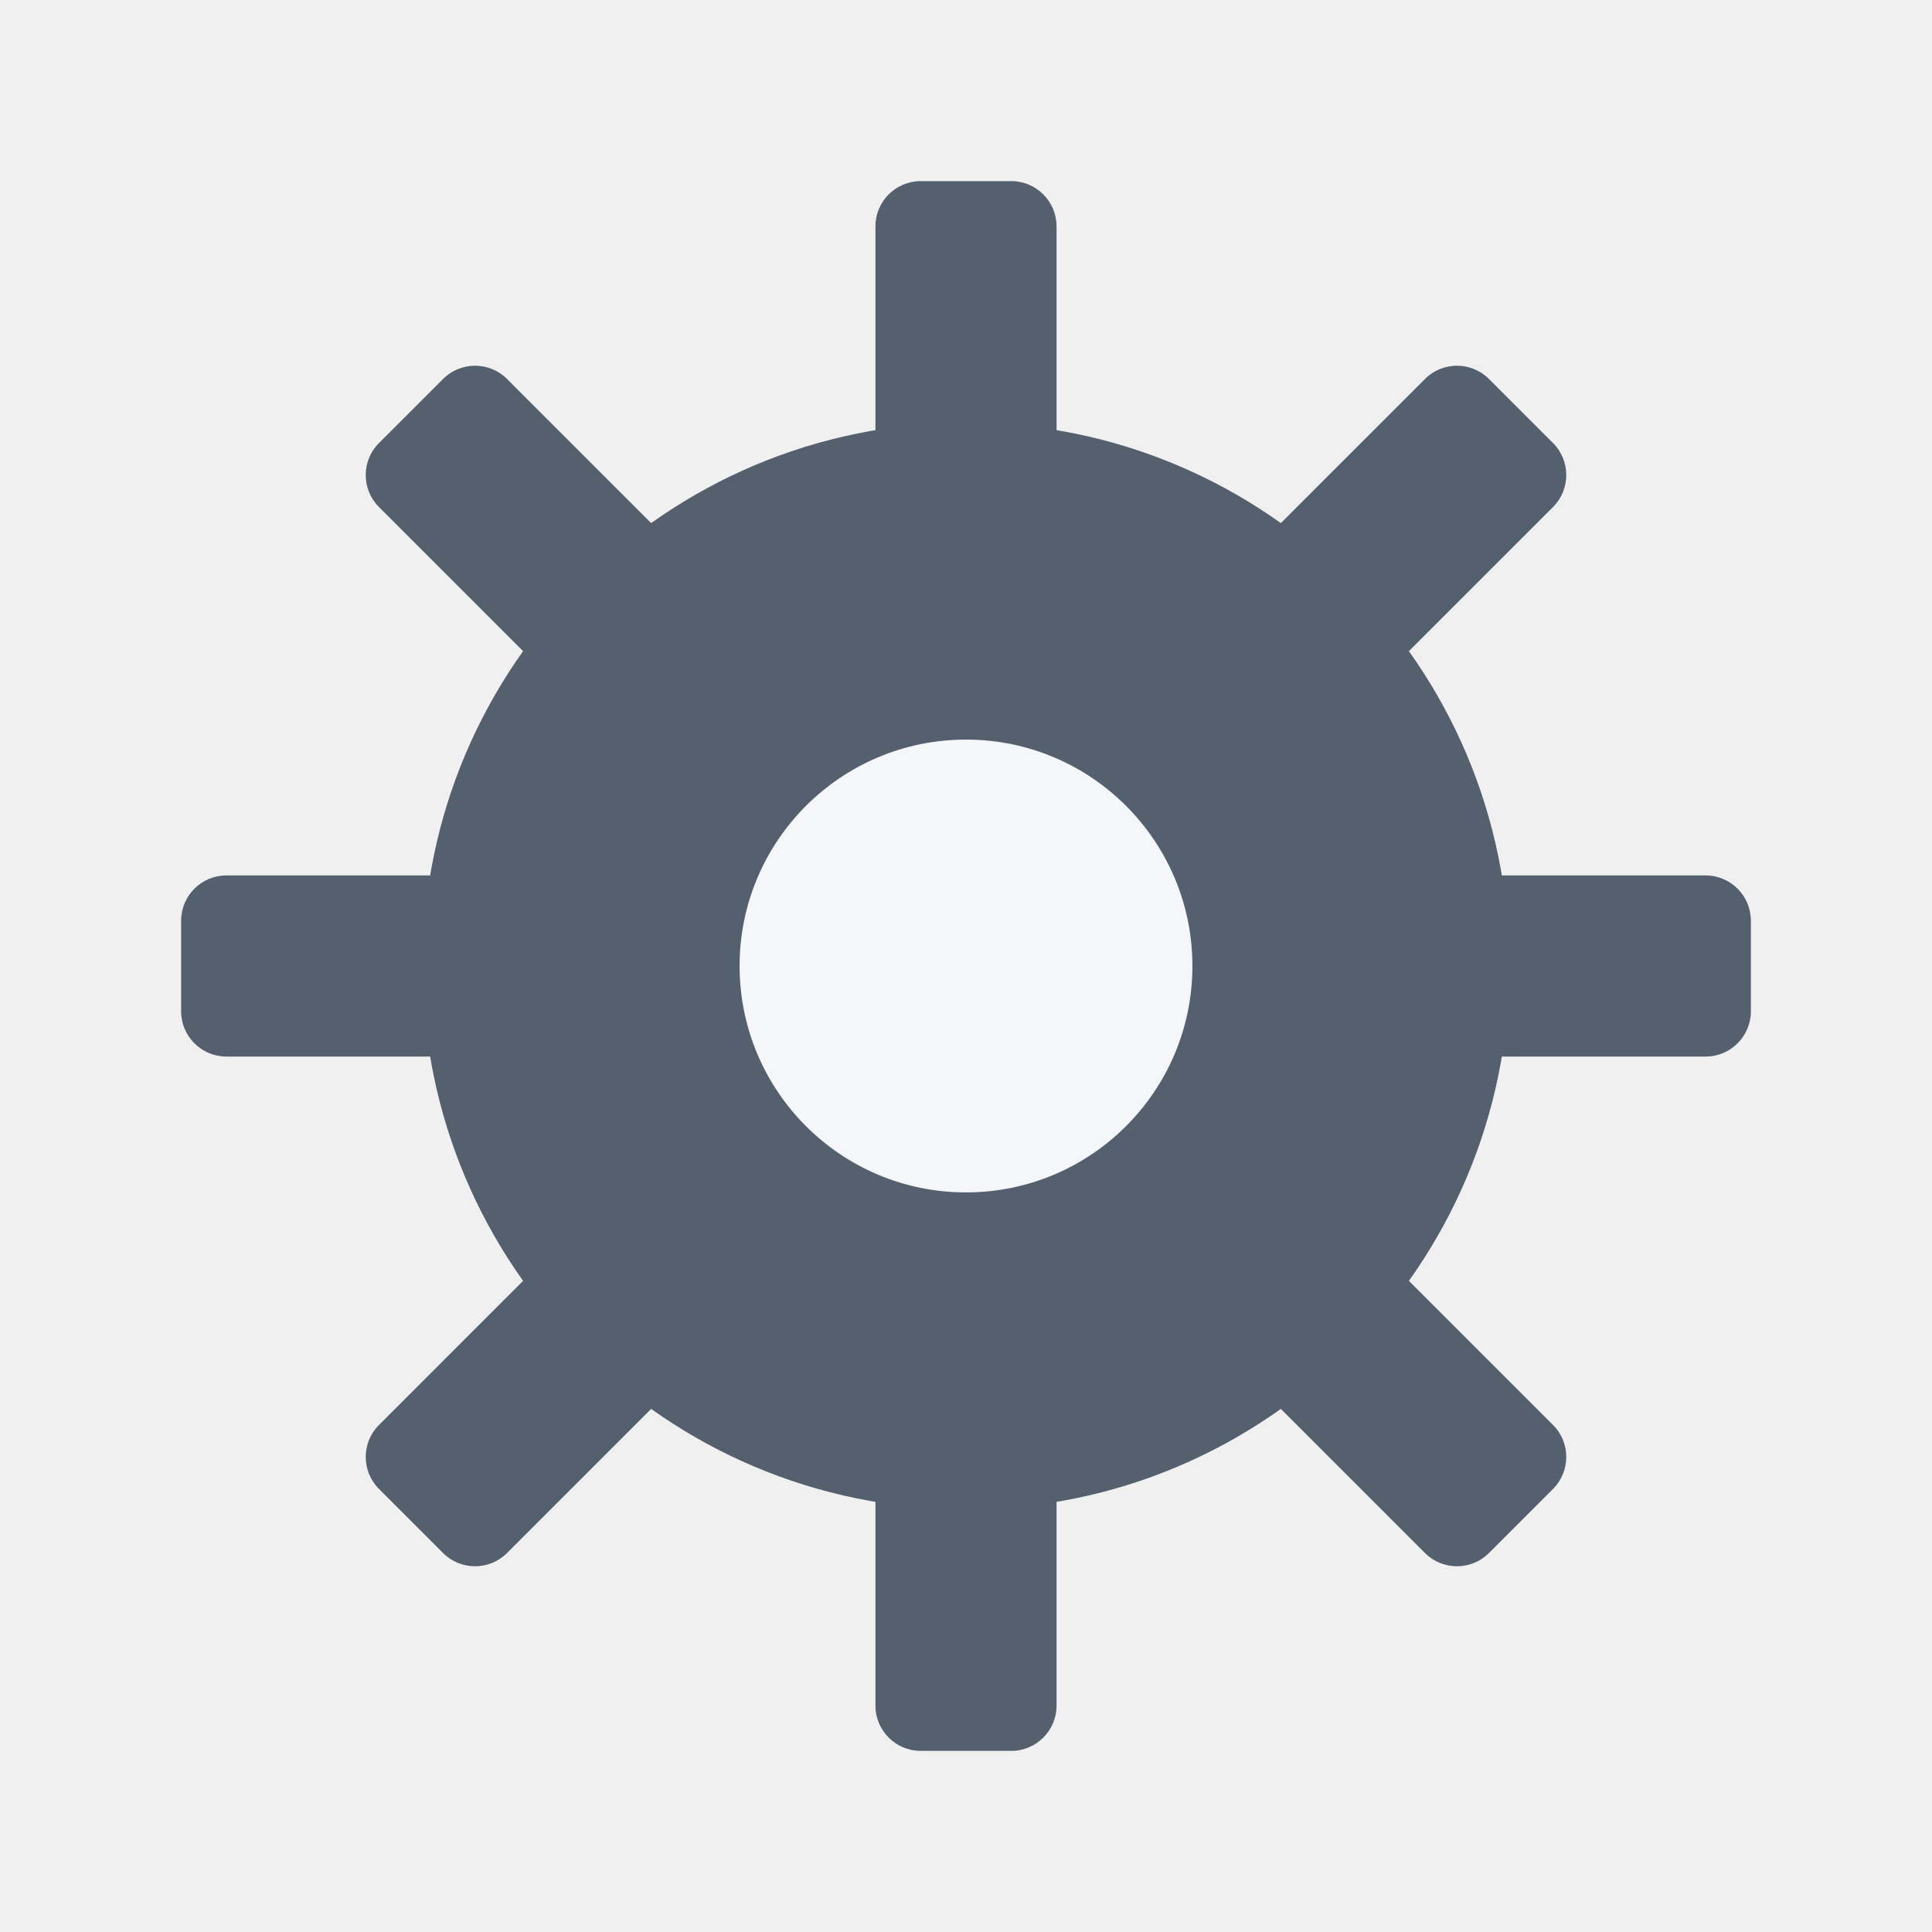
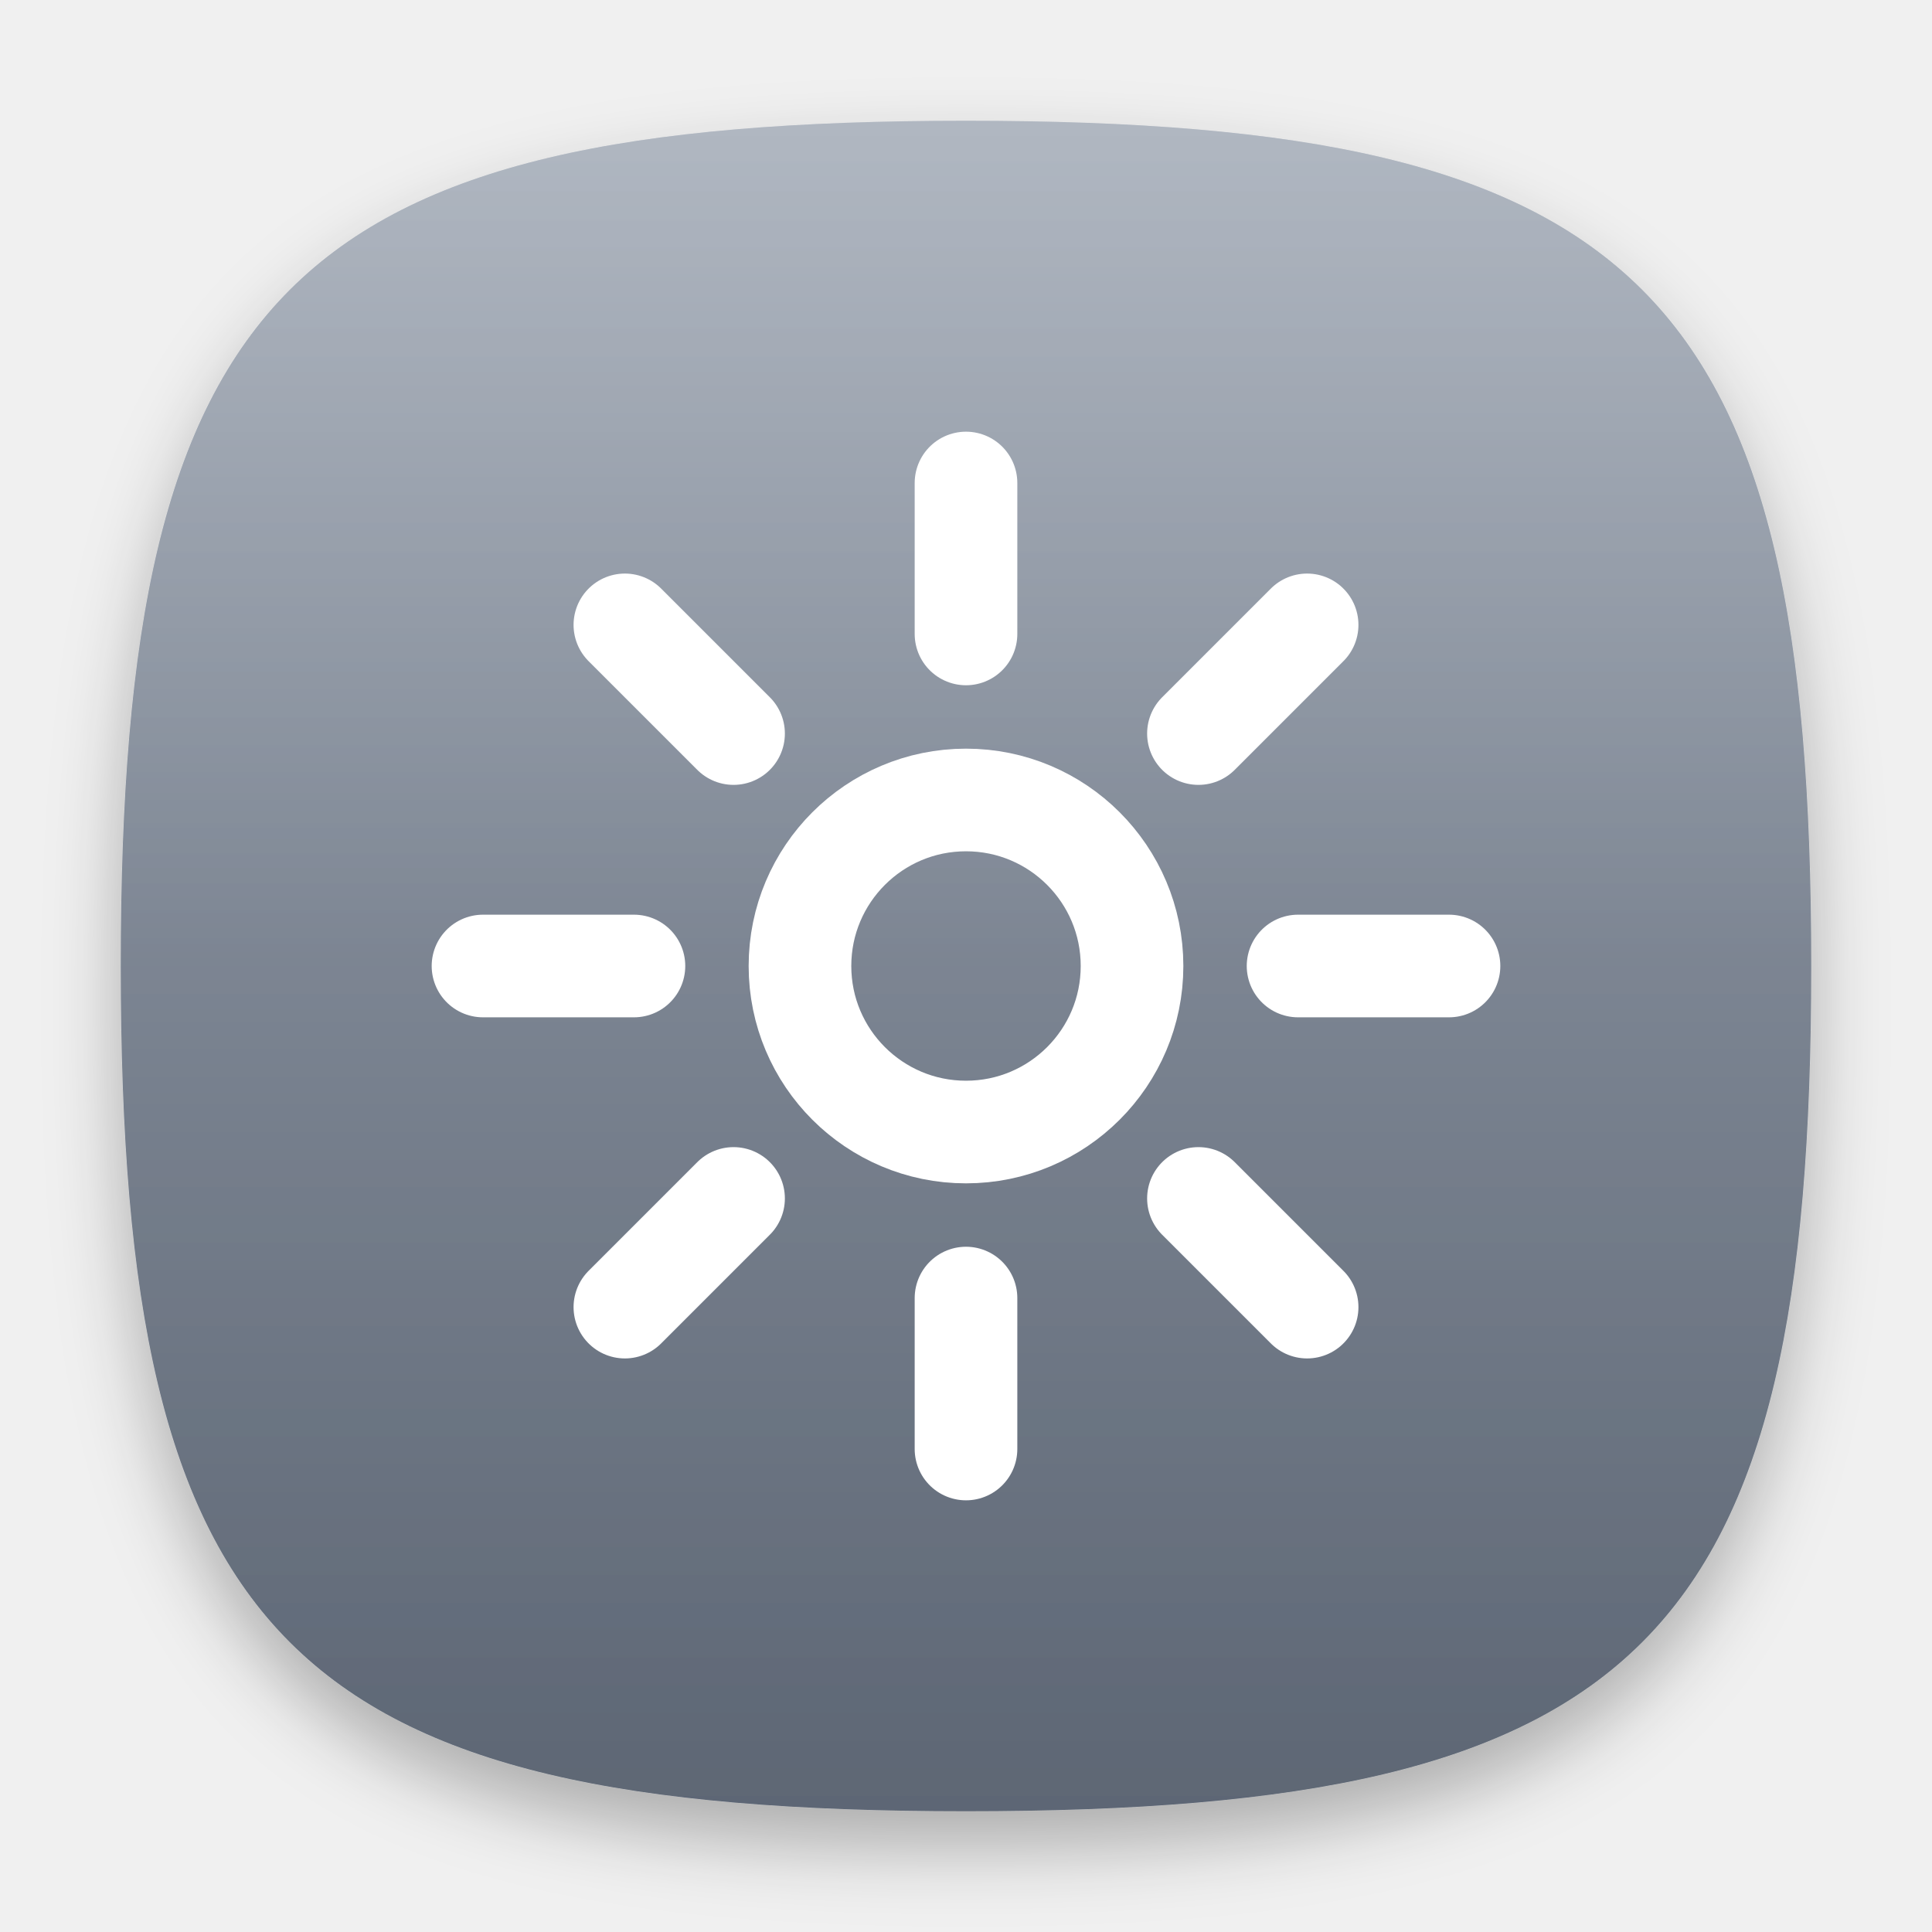
<svg xmlns="http://www.w3.org/2000/svg" width="64" height="64" viewBox="0 0 64 64">
-   <defs />
-   <g fill="#55606f">
-     <rect x="29" y="6" width="6" height="12" rx="1.5" transform="rotate(0 32 32)" />
-     <rect x="29" y="6" width="6" height="12" rx="1.5" transform="rotate(45 32 32)" />
-     <rect x="29" y="6" width="6" height="12" rx="1.5" transform="rotate(90 32 32)" />
-     <rect x="29" y="6" width="6" height="12" rx="1.5" transform="rotate(135 32 32)" />
-     <rect x="29" y="6" width="6" height="12" rx="1.5" transform="rotate(180 32 32)" />
-     <rect x="29" y="6" width="6" height="12" rx="1.5" transform="rotate(225 32 32)" />
-     <rect x="29" y="6" width="6" height="12" rx="1.5" transform="rotate(270 32 32)" />
-     <rect x="29" y="6" width="6" height="12" rx="1.5" transform="rotate(315 32 32)" />
-     <circle cx="32" cy="32" r="18" />
+   <defs>
+     <linearGradient id="t" x1="0" y1="0" x2="0" y2="1">
+       <stop offset="0" stop-color="#9aa3b0" />
+       <stop offset="1" stop-color="#5d6674" />
+     </linearGradient>
+     <linearGradient id="hl" x1="0" y1="0" x2="0" y2="1">
+       <stop offset="0" stop-color="#fff" stop-opacity=".22" />
+       <stop offset=".5" stop-color="#fff" stop-opacity="0" />
+     </linearGradient>
+     <filter id="sh" x="-20%" y="-20%" width="140%" height="140%">
+       <feDropShadow dx="0" dy="1.2" stdDeviation="1.2" flood-opacity=".28" />
+     </filter>
+   </defs>
+   <path d="M4 32C4 9.6 9.6 4 32 4s28 5.6 28 28-5.6 28-28 28S4 54.4 4 32z" fill="url(#t)" filter="url(#sh)" />
+   <path d="M4 32C4 9.6 9.6 4 32 4s28 5.6 28 28-5.6 28-28 28S4 54.4 4 32z" fill="url(#hl)" />
+   <g fill="none" stroke="#fff" stroke-width="3.4" stroke-linecap="round" stroke-linejoin="round">
+     <circle cx="32" cy="32" r="5.5" />
+     <path d="M32 16v5M32 43v5M16 32h5M43 32h5M20.7 20.7l3.6 3.6M39.7 39.7l3.6 3.6M20.7 43.3l3.6-3.6M39.7 24.3l3.6-3.6" />
  </g>
-   <circle cx="32" cy="32" r="7.5" fill="#f4f6fa" />
</svg>
